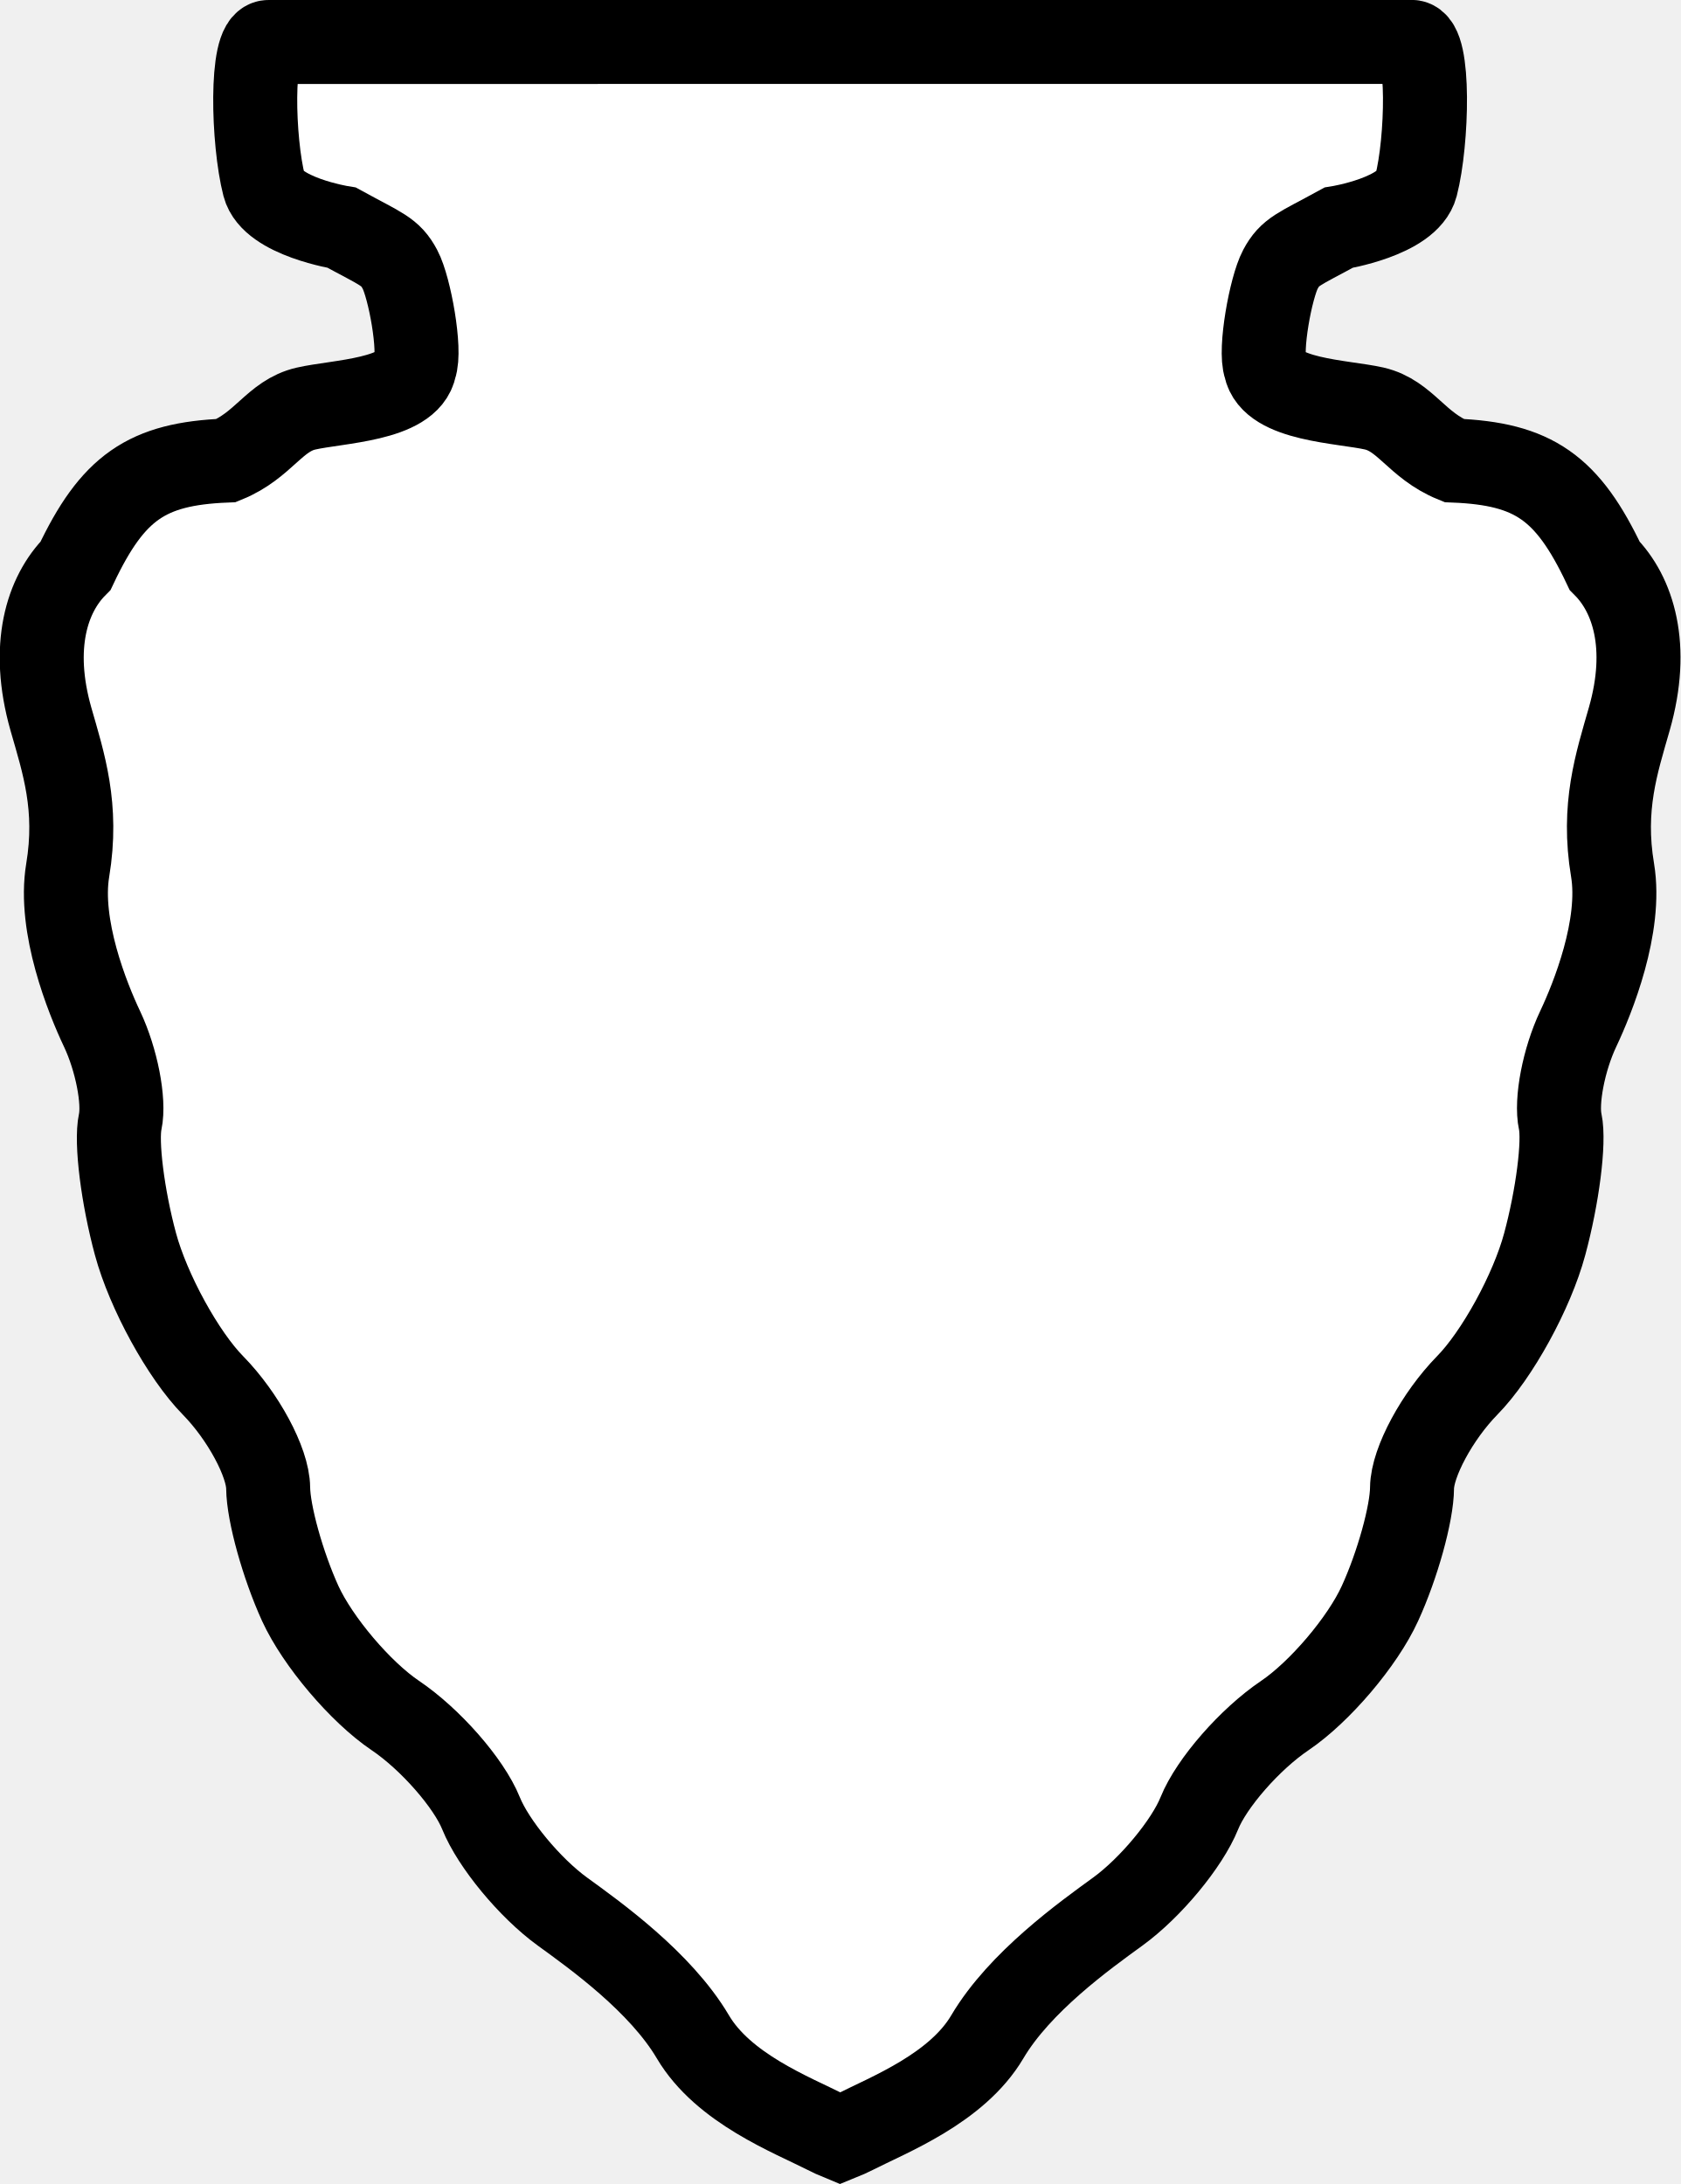
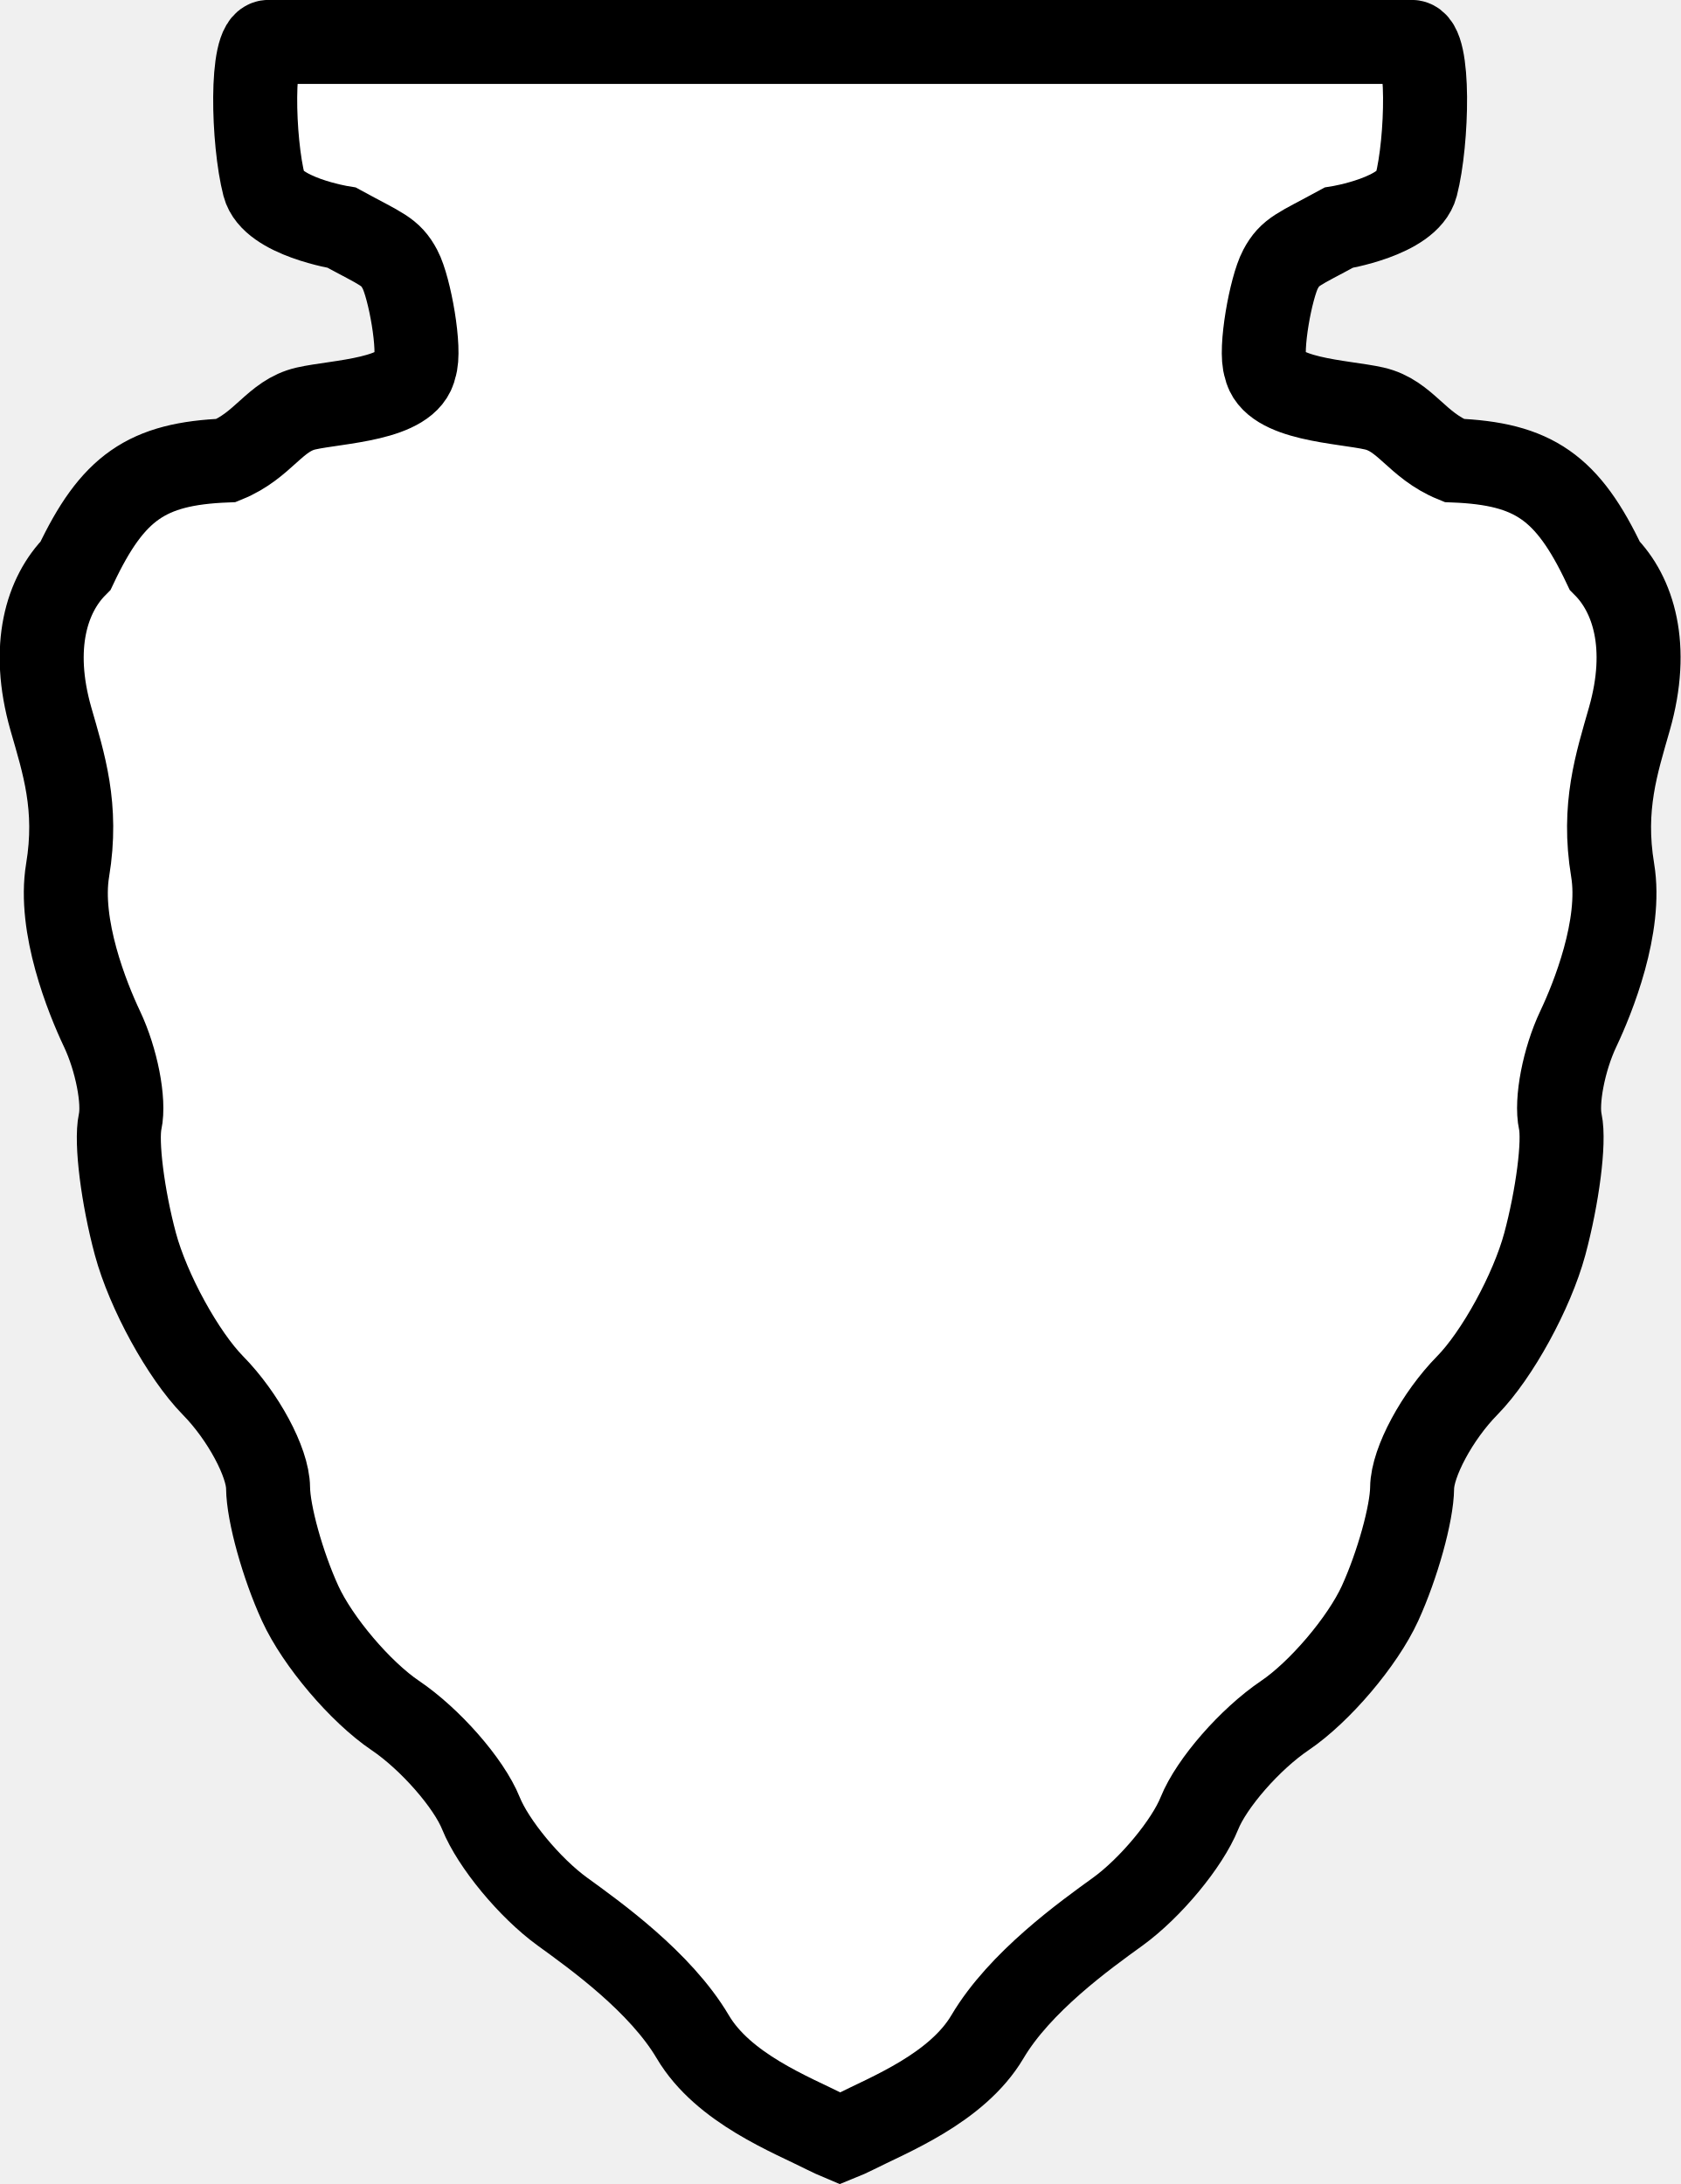
<svg xmlns="http://www.w3.org/2000/svg" width="20" height="26">
-   <path d="M3.196.5c-.216 0-.188 1.181-.052 1.708.096.37.925.503.925.503.475.26.577.28.692.496.115.216.25.964.176 1.161-.073.394-.92.41-1.294.496-.373.085-.504.437-.95.619-.947.038-1.352.32-1.793 1.251-.34.342-.54.961-.294 1.826.151.527.325 1.046.2 1.8-.111.665.236 1.525.409 1.89.172.364.268.86.216 1.103-.053.243.03.897.182 1.459.152.561.566 1.319.923 1.682.357.364.654.915.656 1.22.003.304.175.92.382 1.375.208.453.718 1.055 1.132 1.334.415.28.875.804 1.02 1.164.145.36.579.887.969 1.17.39.283 1.166.837 1.552 1.49.363.616 1.178.929 1.59 1.138.052.027.107.052.163.075.057-.023.113-.048.166-.075.412-.21 1.224-.522 1.587-1.138.386-.653 1.163-1.207 1.552-1.49.39-.283.826-.81.971-1.17.145-.36.603-.884 1.018-1.164.414-.28.925-.88 1.132-1.334.208-.454.38-1.07.382-1.376.003-.304.3-.855.656-1.219.357-.363.772-1.12.923-1.682.152-.562.237-1.216.185-1.459-.053-.242.041-.739.214-1.104.172-.364.52-1.224.409-1.89-.126-.753.048-1.272.199-1.8.247-.864.046-1.483-.294-1.825-.441-.931-.846-1.213-1.793-1.251-.446-.182-.577-.534-.95-.62-.373-.084-1.22-.1-1.294-.495-.073-.197.063-.945.178-1.161.115-.216.217-.236.692-.496 0 0 .827-.133.923-.503.136-.527.164-1.709-.052-1.709H10z" fill="#fff" stroke="#000" />
+   <path d="m3.196 0.499c-0.217 0-0.188 1.182-0.052 1.708 0.096 0.371 0.925 0.504 0.925 0.504 0.475 0.259 0.577 0.279 0.692 0.495 0.115 0.216 0.249 0.964 0.176 1.162-0.073 0.394-0.921 0.41-1.294 0.495-0.373 0.085-0.504 0.438-0.95 0.619-0.947 0.038-1.352 0.32-1.793 1.251-0.34 0.342-0.541 0.961-0.294 1.826 0.151 0.527 0.324 1.046 0.199 1.8-0.111 0.666 0.236 1.525 0.409 1.89 0.173 0.365 0.269 0.861 0.216 1.104-0.052 0.243 0.031 0.897 0.182 1.458 0.152 0.562 0.566 1.319 0.923 1.683 0.357 0.363 0.654 0.914 0.656 1.219 0.003 0.305 0.174 0.921 0.382 1.375 0.208 0.454 0.718 1.055 1.133 1.335 0.414 0.28 0.874 0.804 1.019 1.164 0.145 0.36 0.579 0.887 0.969 1.17 0.39 0.283 1.166 0.837 1.552 1.49 0.363 0.616 1.178 0.929 1.59 1.138 0.053 0.027 0.107 0.051 0.164 0.075 0.057-0.023 0.113-0.048 0.166-0.075 0.412-0.209 1.224-0.523 1.588-1.138 0.386-0.653 1.162-1.208 1.552-1.49 0.39-0.283 0.826-0.81 0.971-1.17 0.145-0.36 0.603-0.884 1.017-1.164 0.414-0.28 0.925-0.881 1.133-1.335 0.207-0.454 0.379-1.07 0.382-1.375 0.003-0.305 0.299-0.856 0.656-1.219 0.357-0.363 0.771-1.121 0.923-1.683 0.151-0.562 0.237-1.216 0.185-1.458-0.053-0.243 0.041-0.739 0.214-1.104 0.173-0.365 0.52-1.224 0.409-1.89-0.125-0.754 0.049-1.273 0.199-1.8 0.247-0.865 0.046-1.484-0.294-1.826-0.441-0.932-0.846-1.213-1.793-1.251-0.446-0.182-0.577-0.534-0.95-0.619-0.373-0.085-1.221-0.102-1.294-0.495-0.073-0.198 0.063-0.946 0.178-1.162 0.115-0.216 0.217-0.236 0.692-0.495 0 0 0.827-0.133 0.923-0.504 0.136-0.526 0.164-1.708-0.052-1.708h-6.803z" fill="#fff" stroke="#000" />
</svg>
